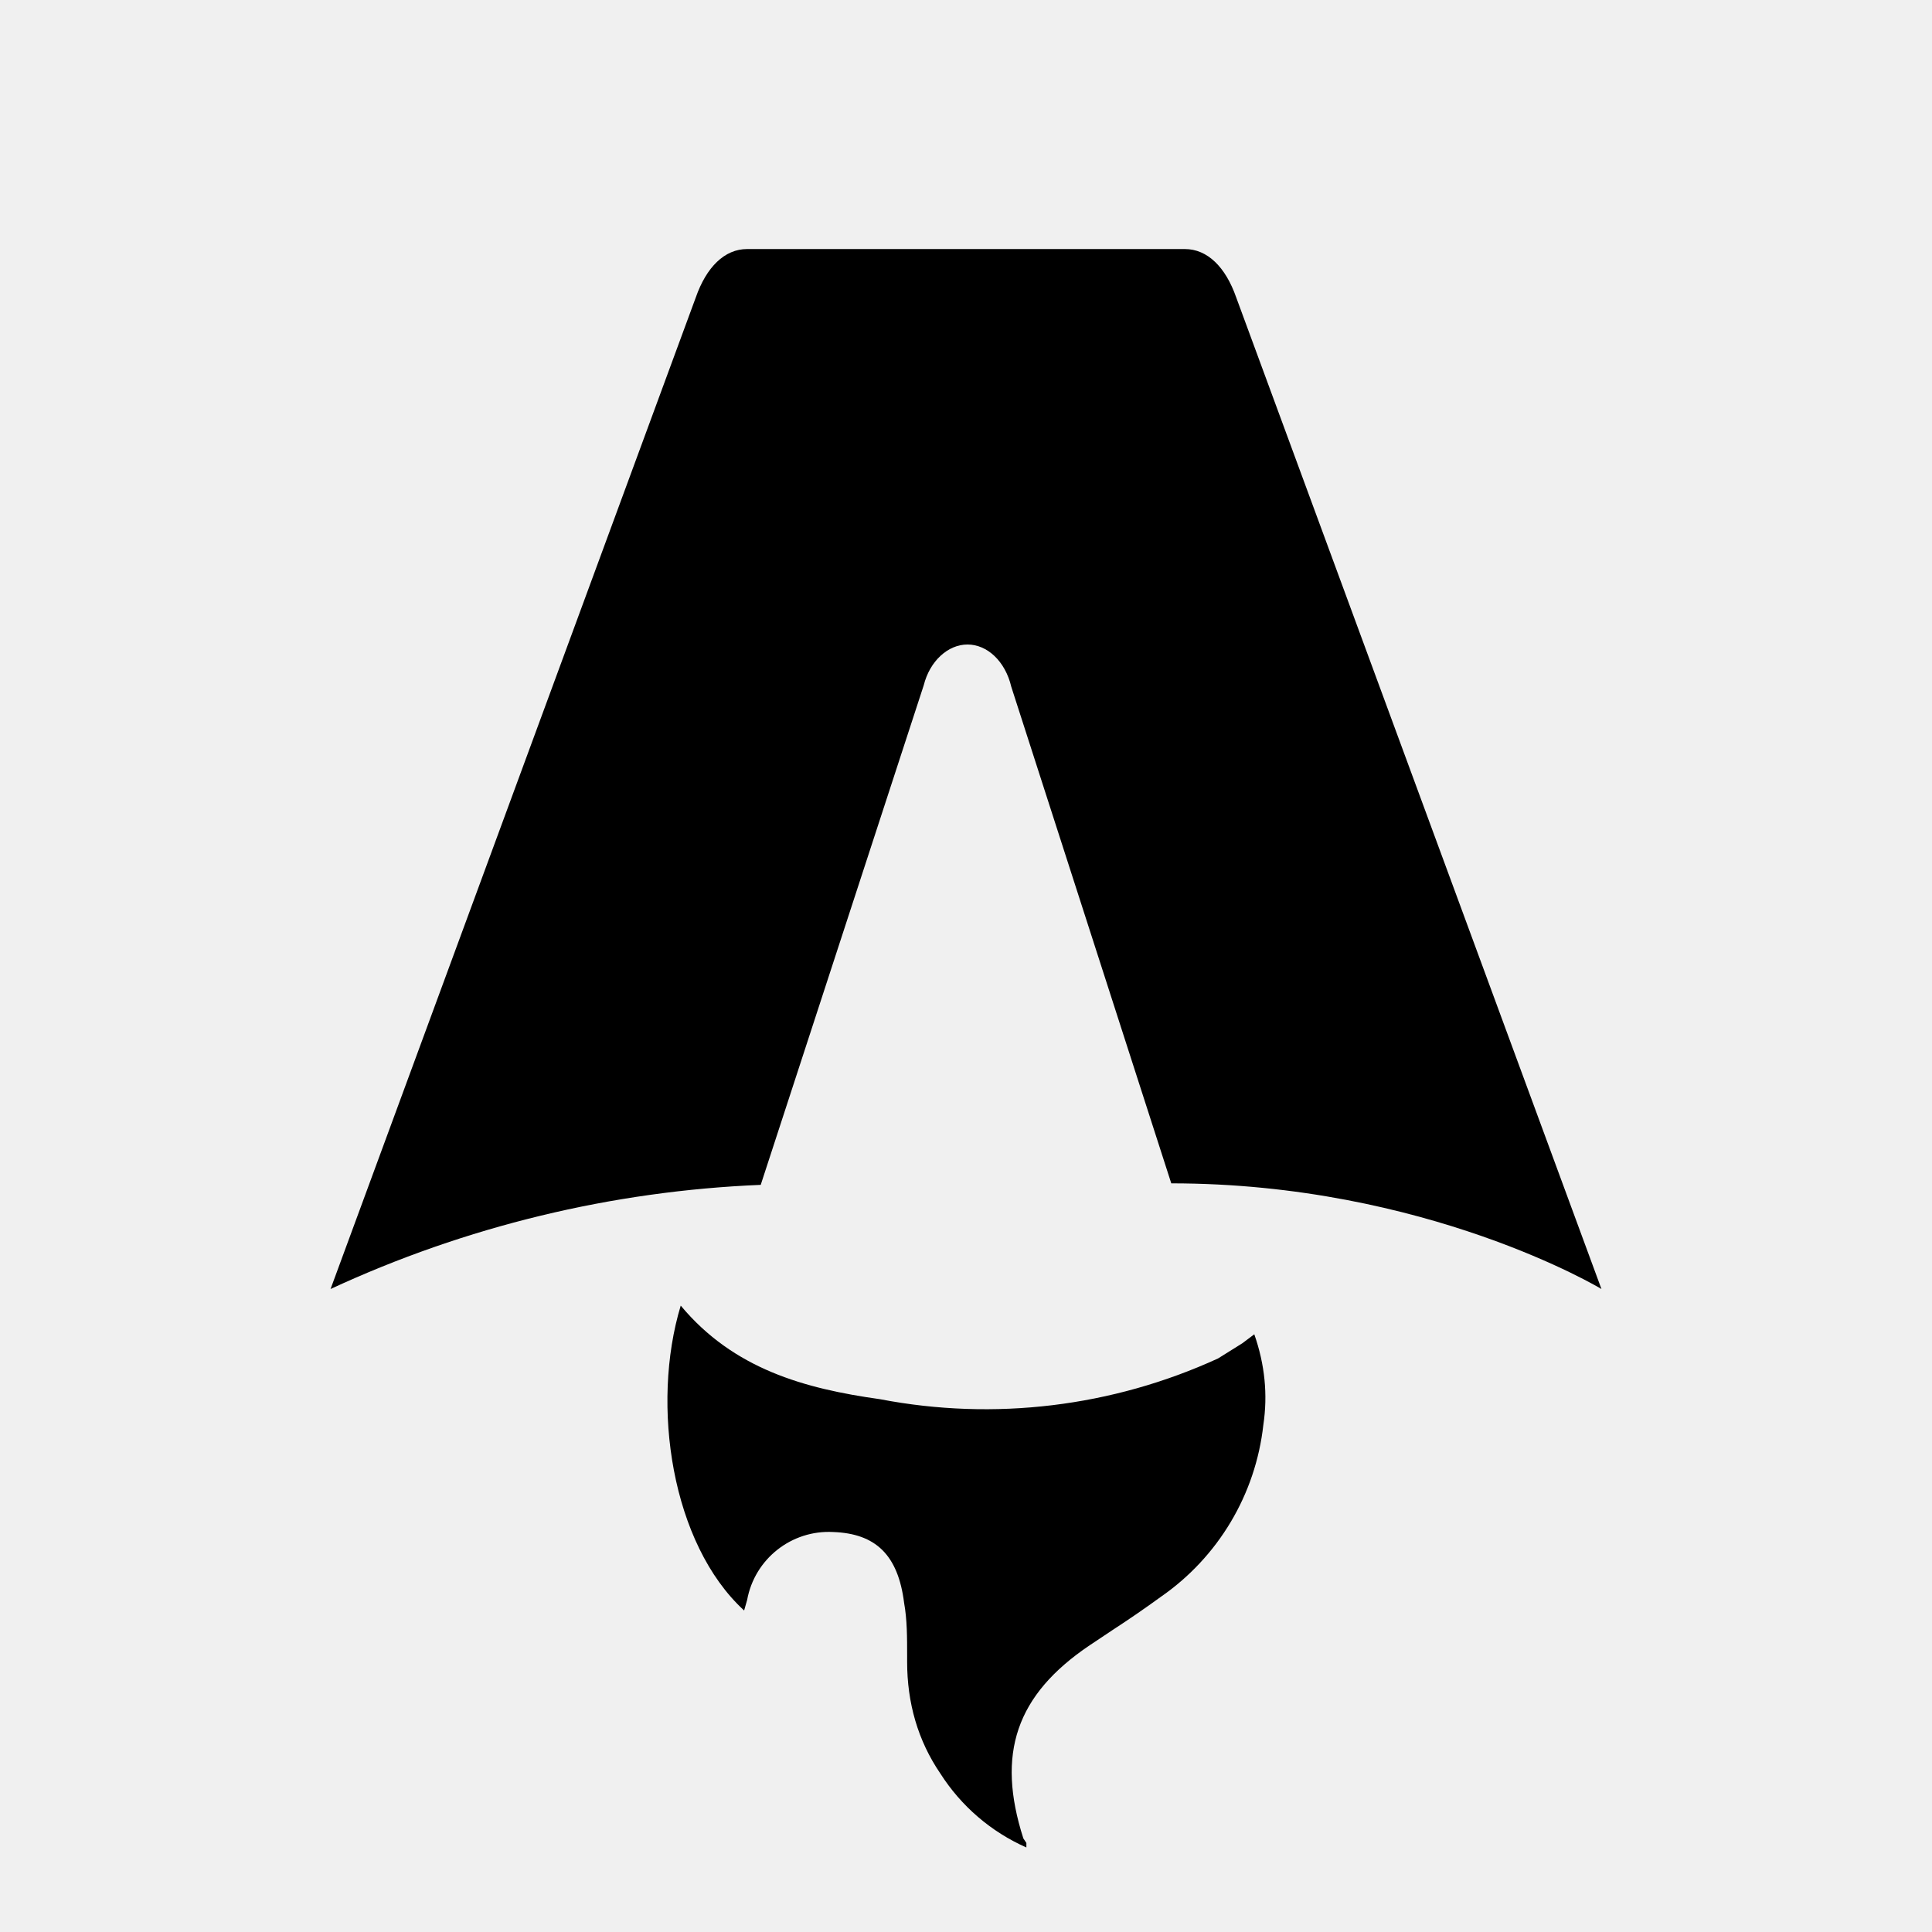
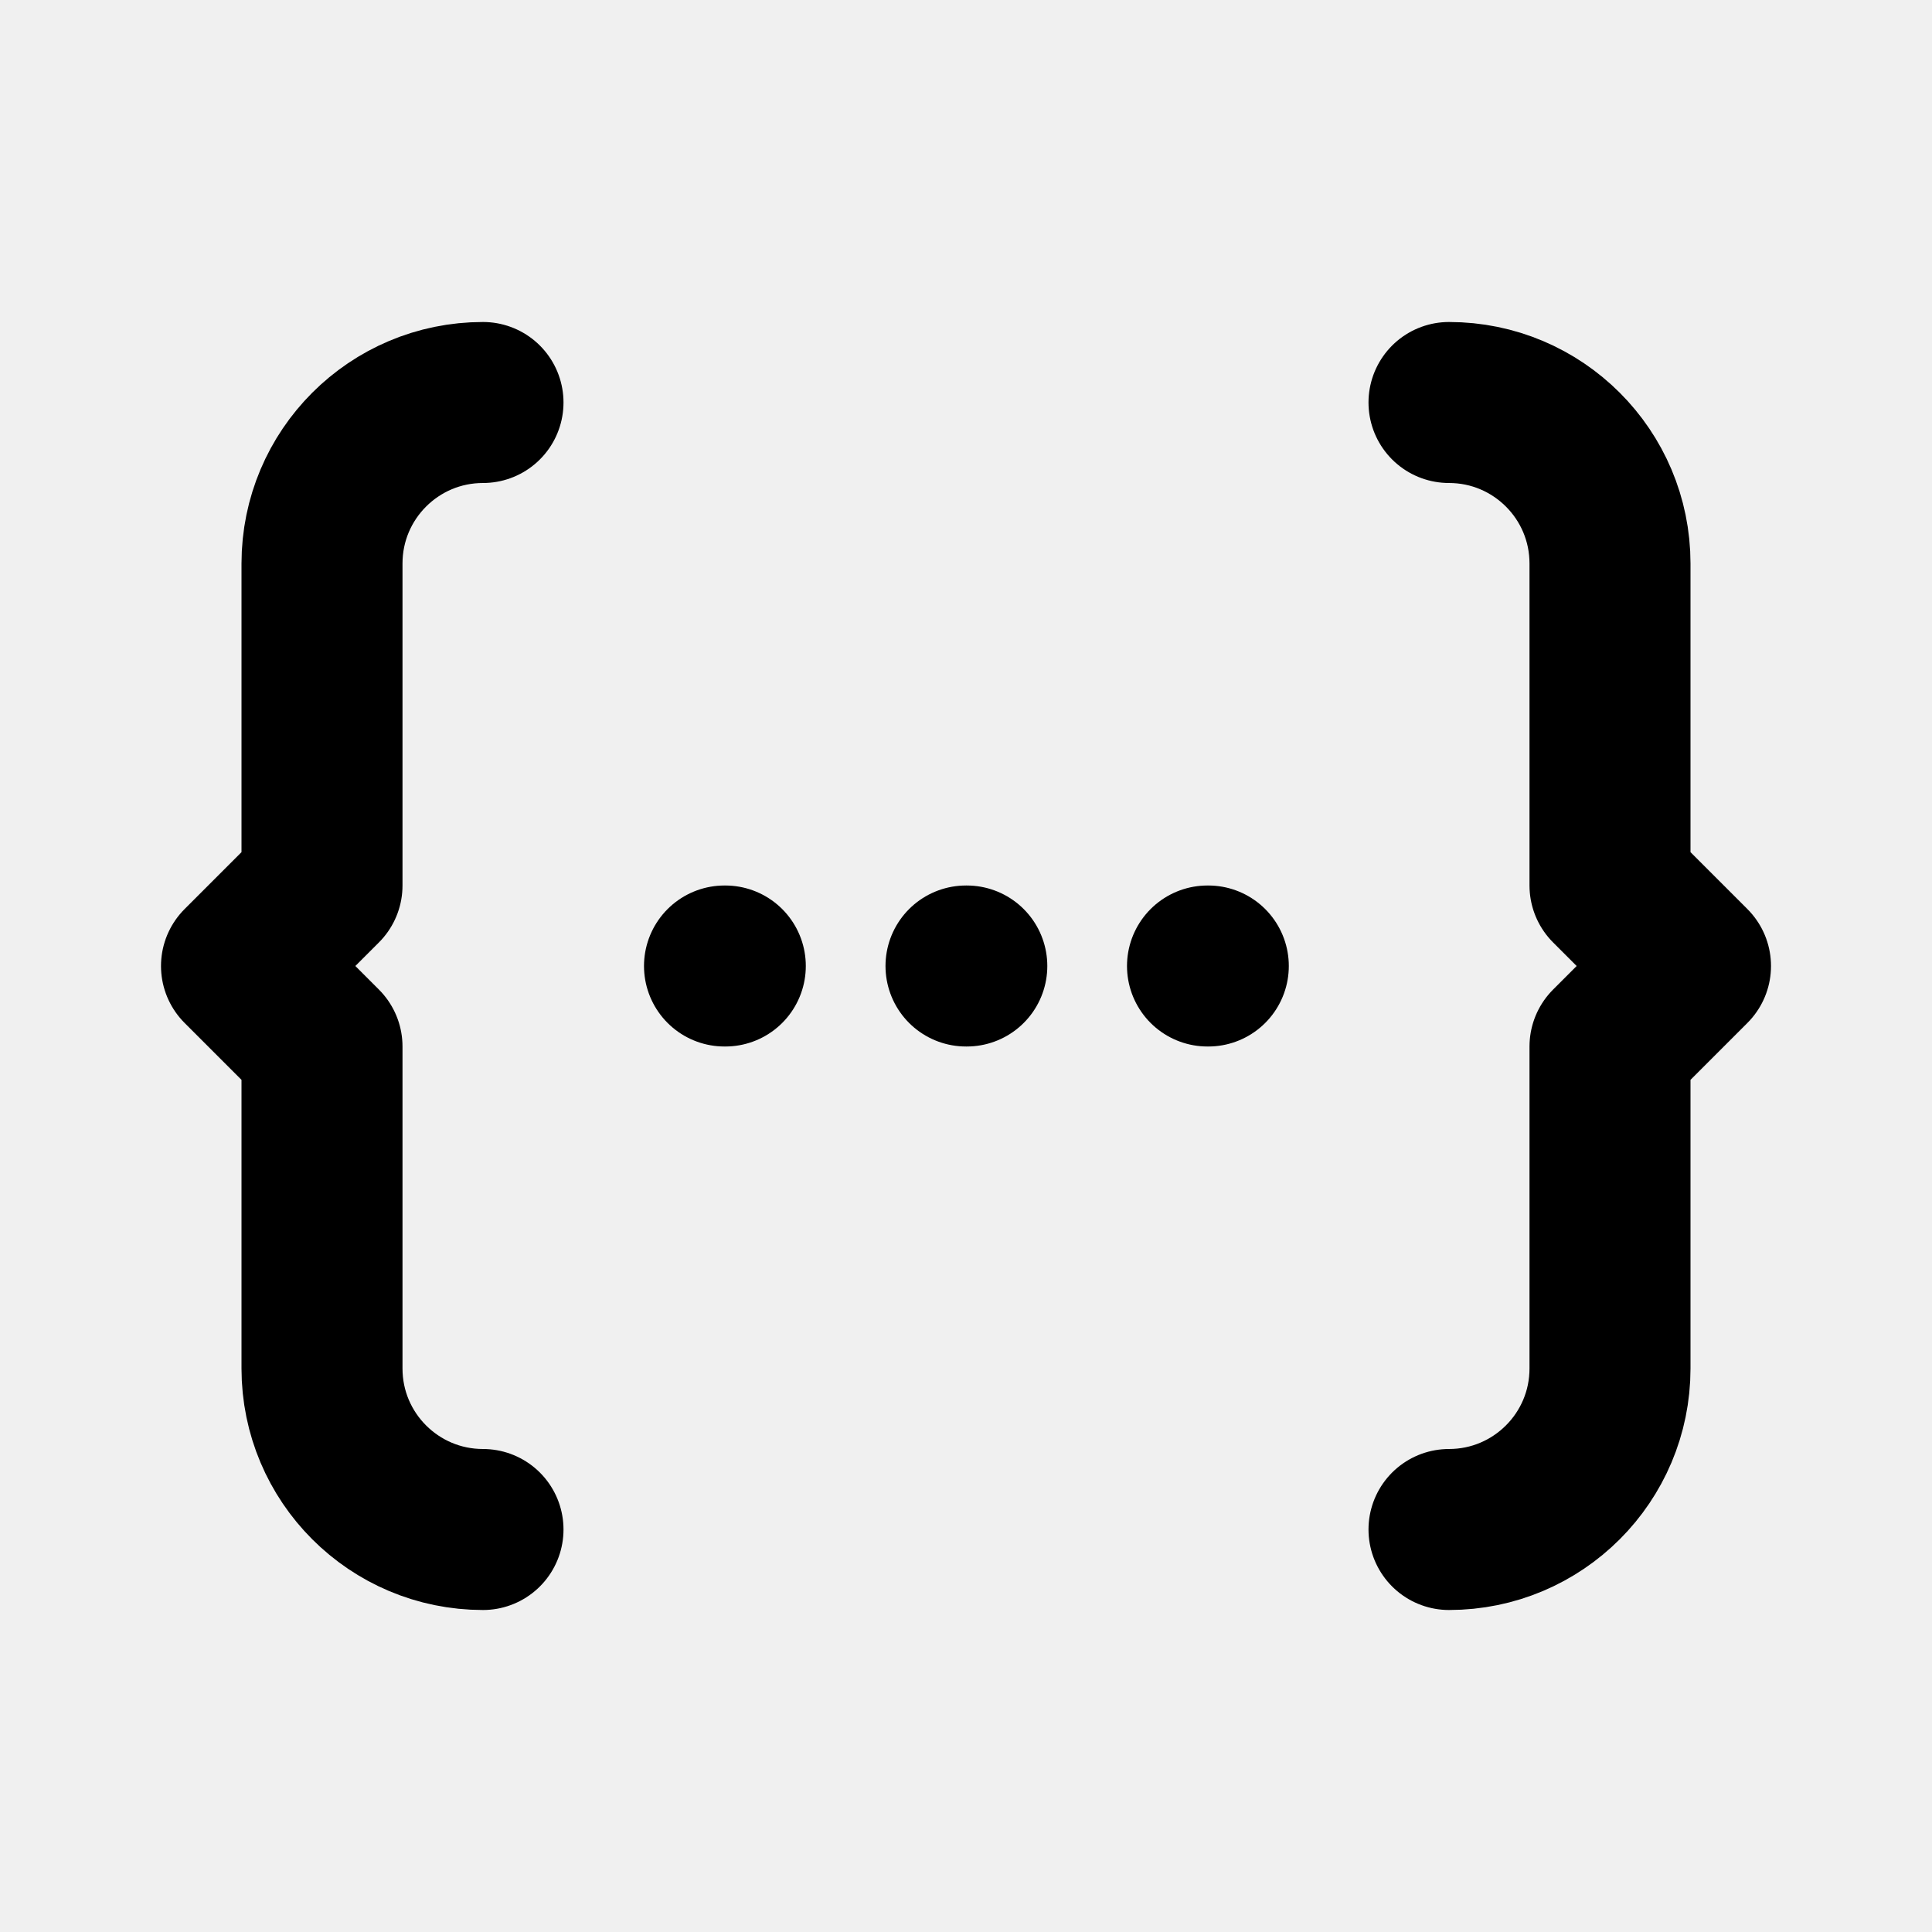
- <svg xmlns="http://www.w3.org/2000/svg" fill="none" viewBox="0 0 128 128">
-   <path d="M50.4 78.5a75.1 75.1 0 0 0-28.5 6.9l24.2-65.7c.7-2 1.9-3.2 3.4-3.2h29c1.5 0 2.7 1.2 3.4 3.2l24.2 65.7s-11.6-7-28.5-7L67 45.5c-.4-1.7-1.6-2.8-2.9-2.8-1.3 0-2.5 1.1-2.9 2.7L50.4 78.5Zm-1.1 28.2Zm-4.2-20.2c-2 6.6-.6 15.8 4.2 20.2a17.5 17.5 0 0 1 .2-.7 5.5 5.5 0 0 1 5.7-4.5c2.8.1 4.3 1.5 4.7 4.7.2 1.1.2 2.3.2 3.5v.4c0 2.7.7 5.2 2.2 7.4a13 13 0 0 0 5.7 4.9v-.3l-.2-.3c-1.8-5.6-.5-9.5 4.4-12.8l1.5-1a73 73 0 0 0 3.2-2.2 16 16 0 0 0 6.8-11.4c.3-2 .1-4-.6-6l-.8.6-1.6 1a37 37 0 0 1-22.4 2.7c-5-.7-9.7-2-13.2-6.2Z" />
-   <style>
-         path { fill: #000; }
-         @media (prefers-color-scheme: dark) {
-             path { fill: #FFF; }
-         }
-     </style>
+ <svg xmlns="http://www.w3.org/2000/svg" viewBox="0 0 24 24" fill="none" stroke="currentColor" stroke-width="2" stroke-linecap="round" stroke-linejoin="round" class="icon icon-tabler icons-tabler-outline icon-tabler-code-dots">
+   <path stroke="none" d="M0 0h24v24H0z" fill="none" />
+   <path d="M15 12h.01" />
+   <path d="M12 12h.01" />
+   <path d="M9 12h.01" />
+   <path d="M6 19a2 2 0 0 1 -2 -2v-4l-1 -1l1 -1v-4a2 2 0 0 1 2 -2" />
+   <path d="M18 19a2 2 0 0 0 2 -2v-4l1 -1l-1 -1v-4a2 2 0 0 0 -2 -2" />
</svg>
